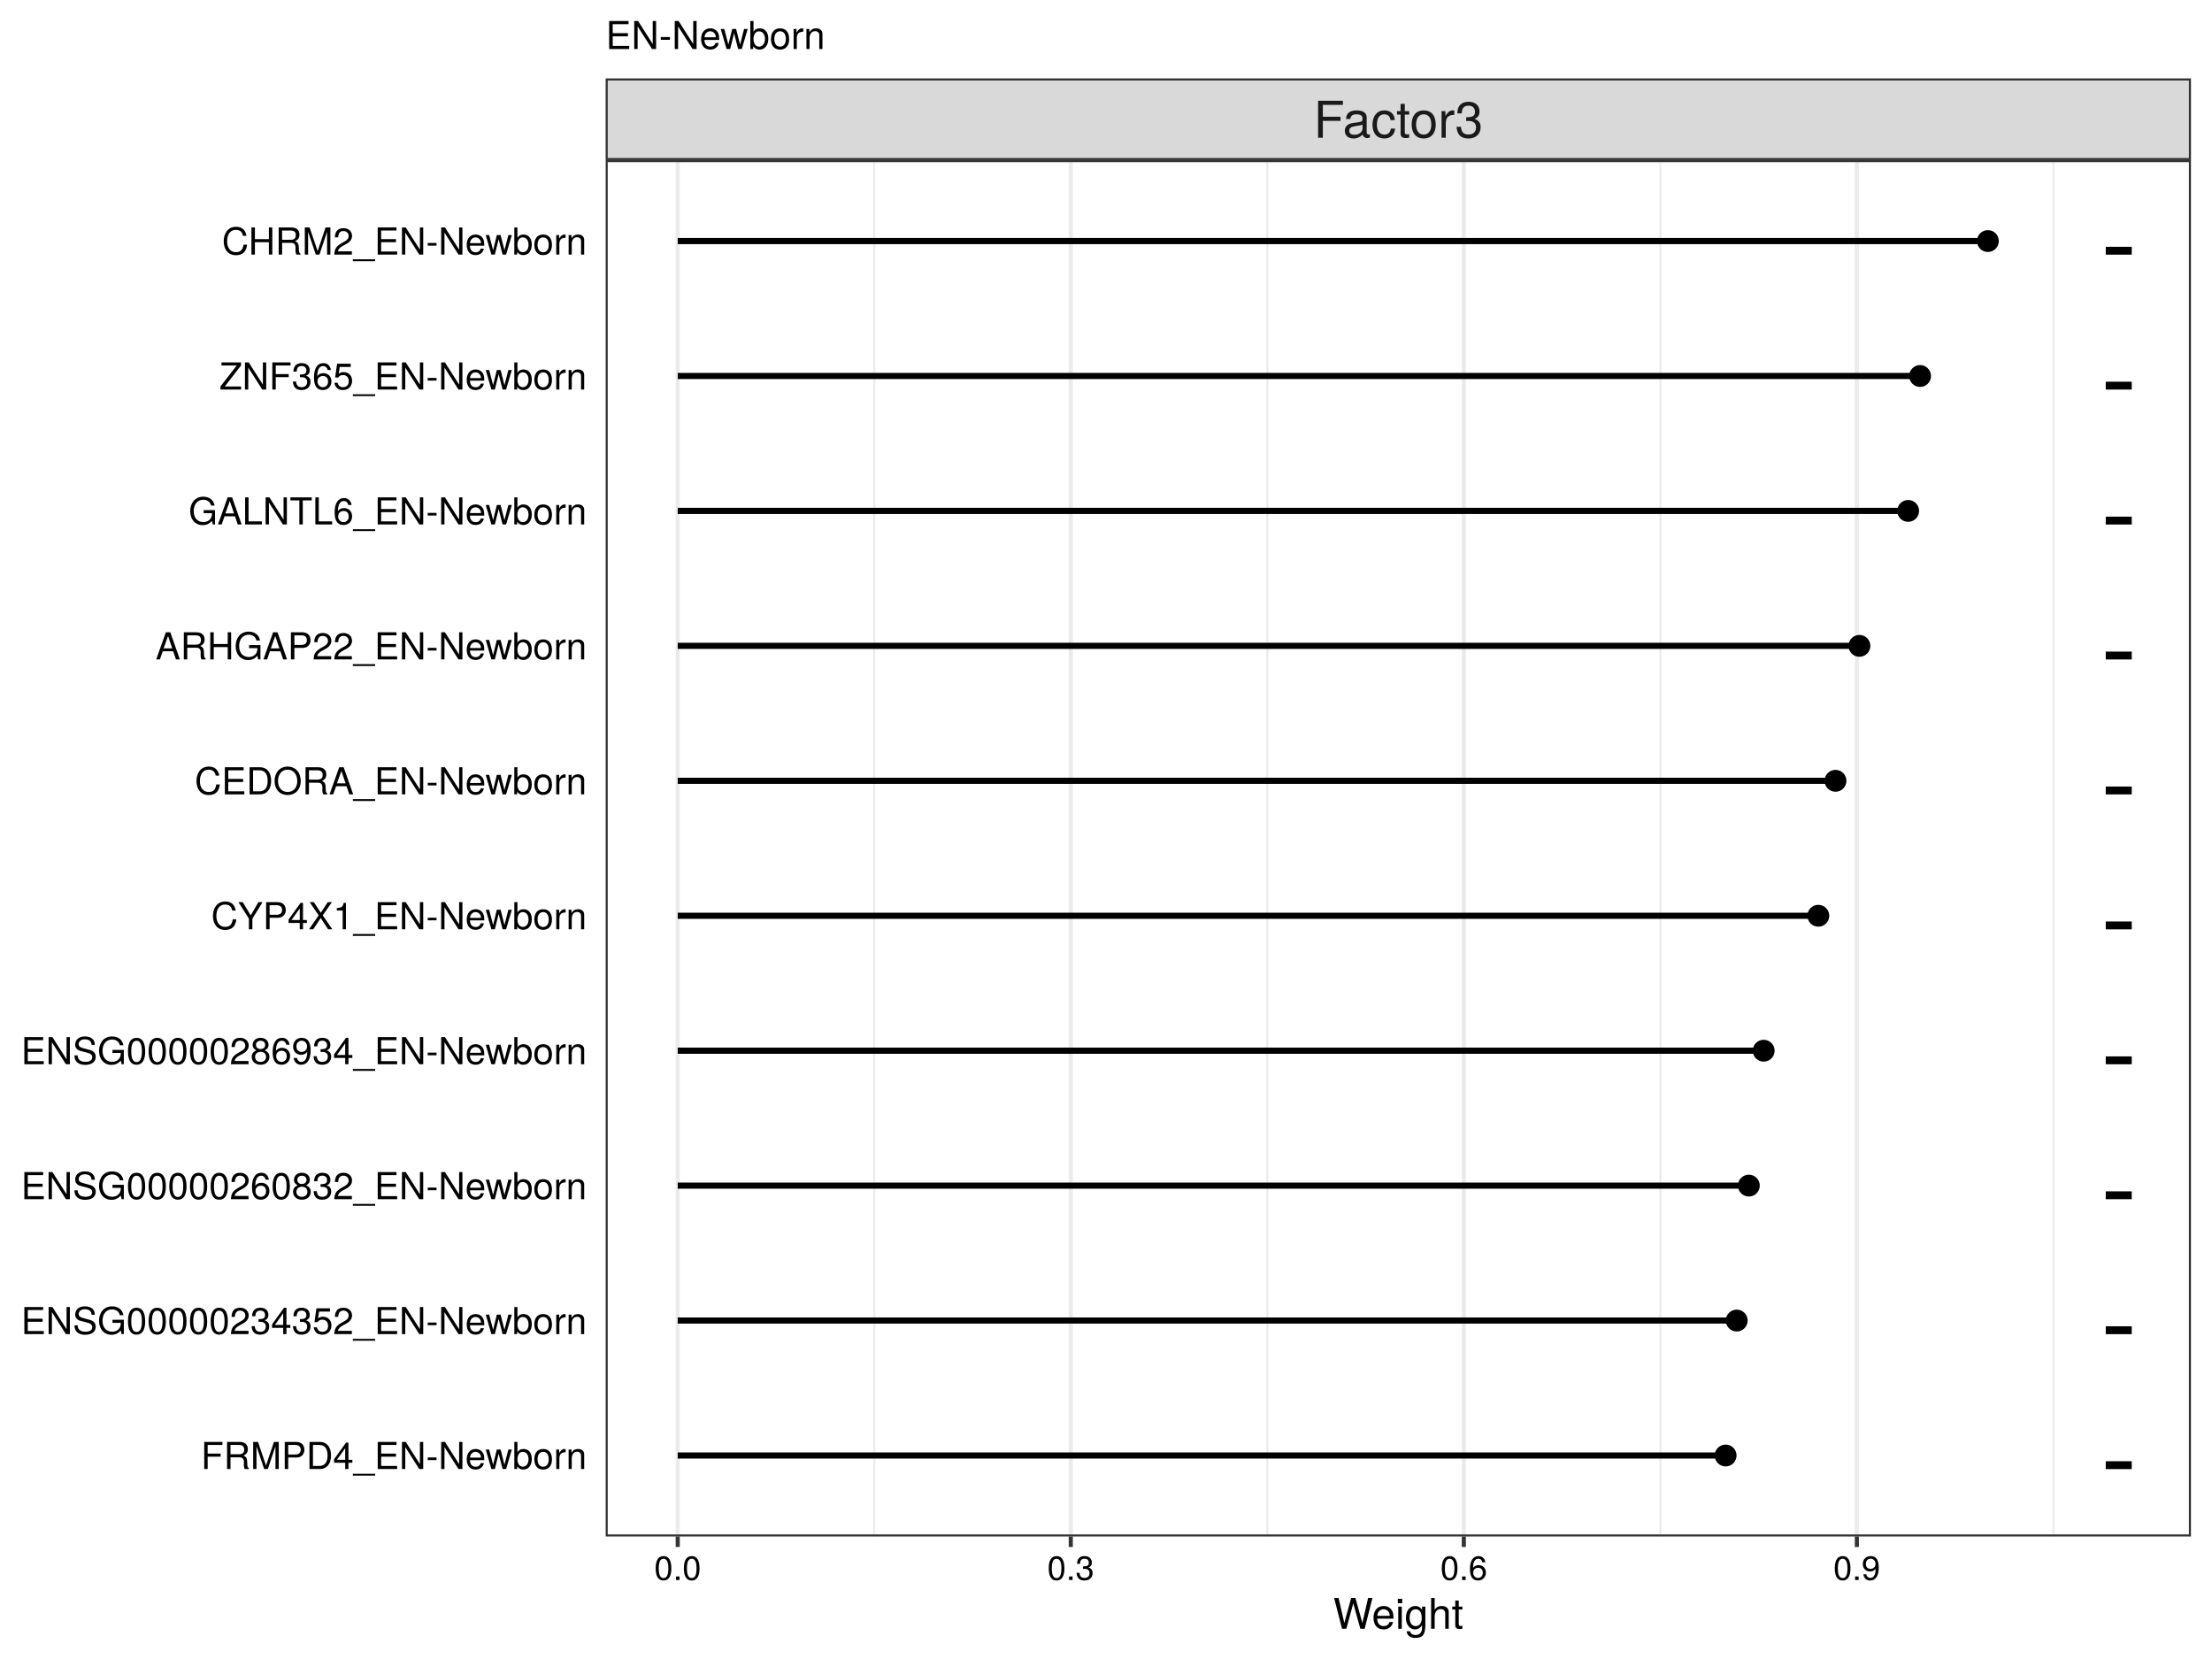
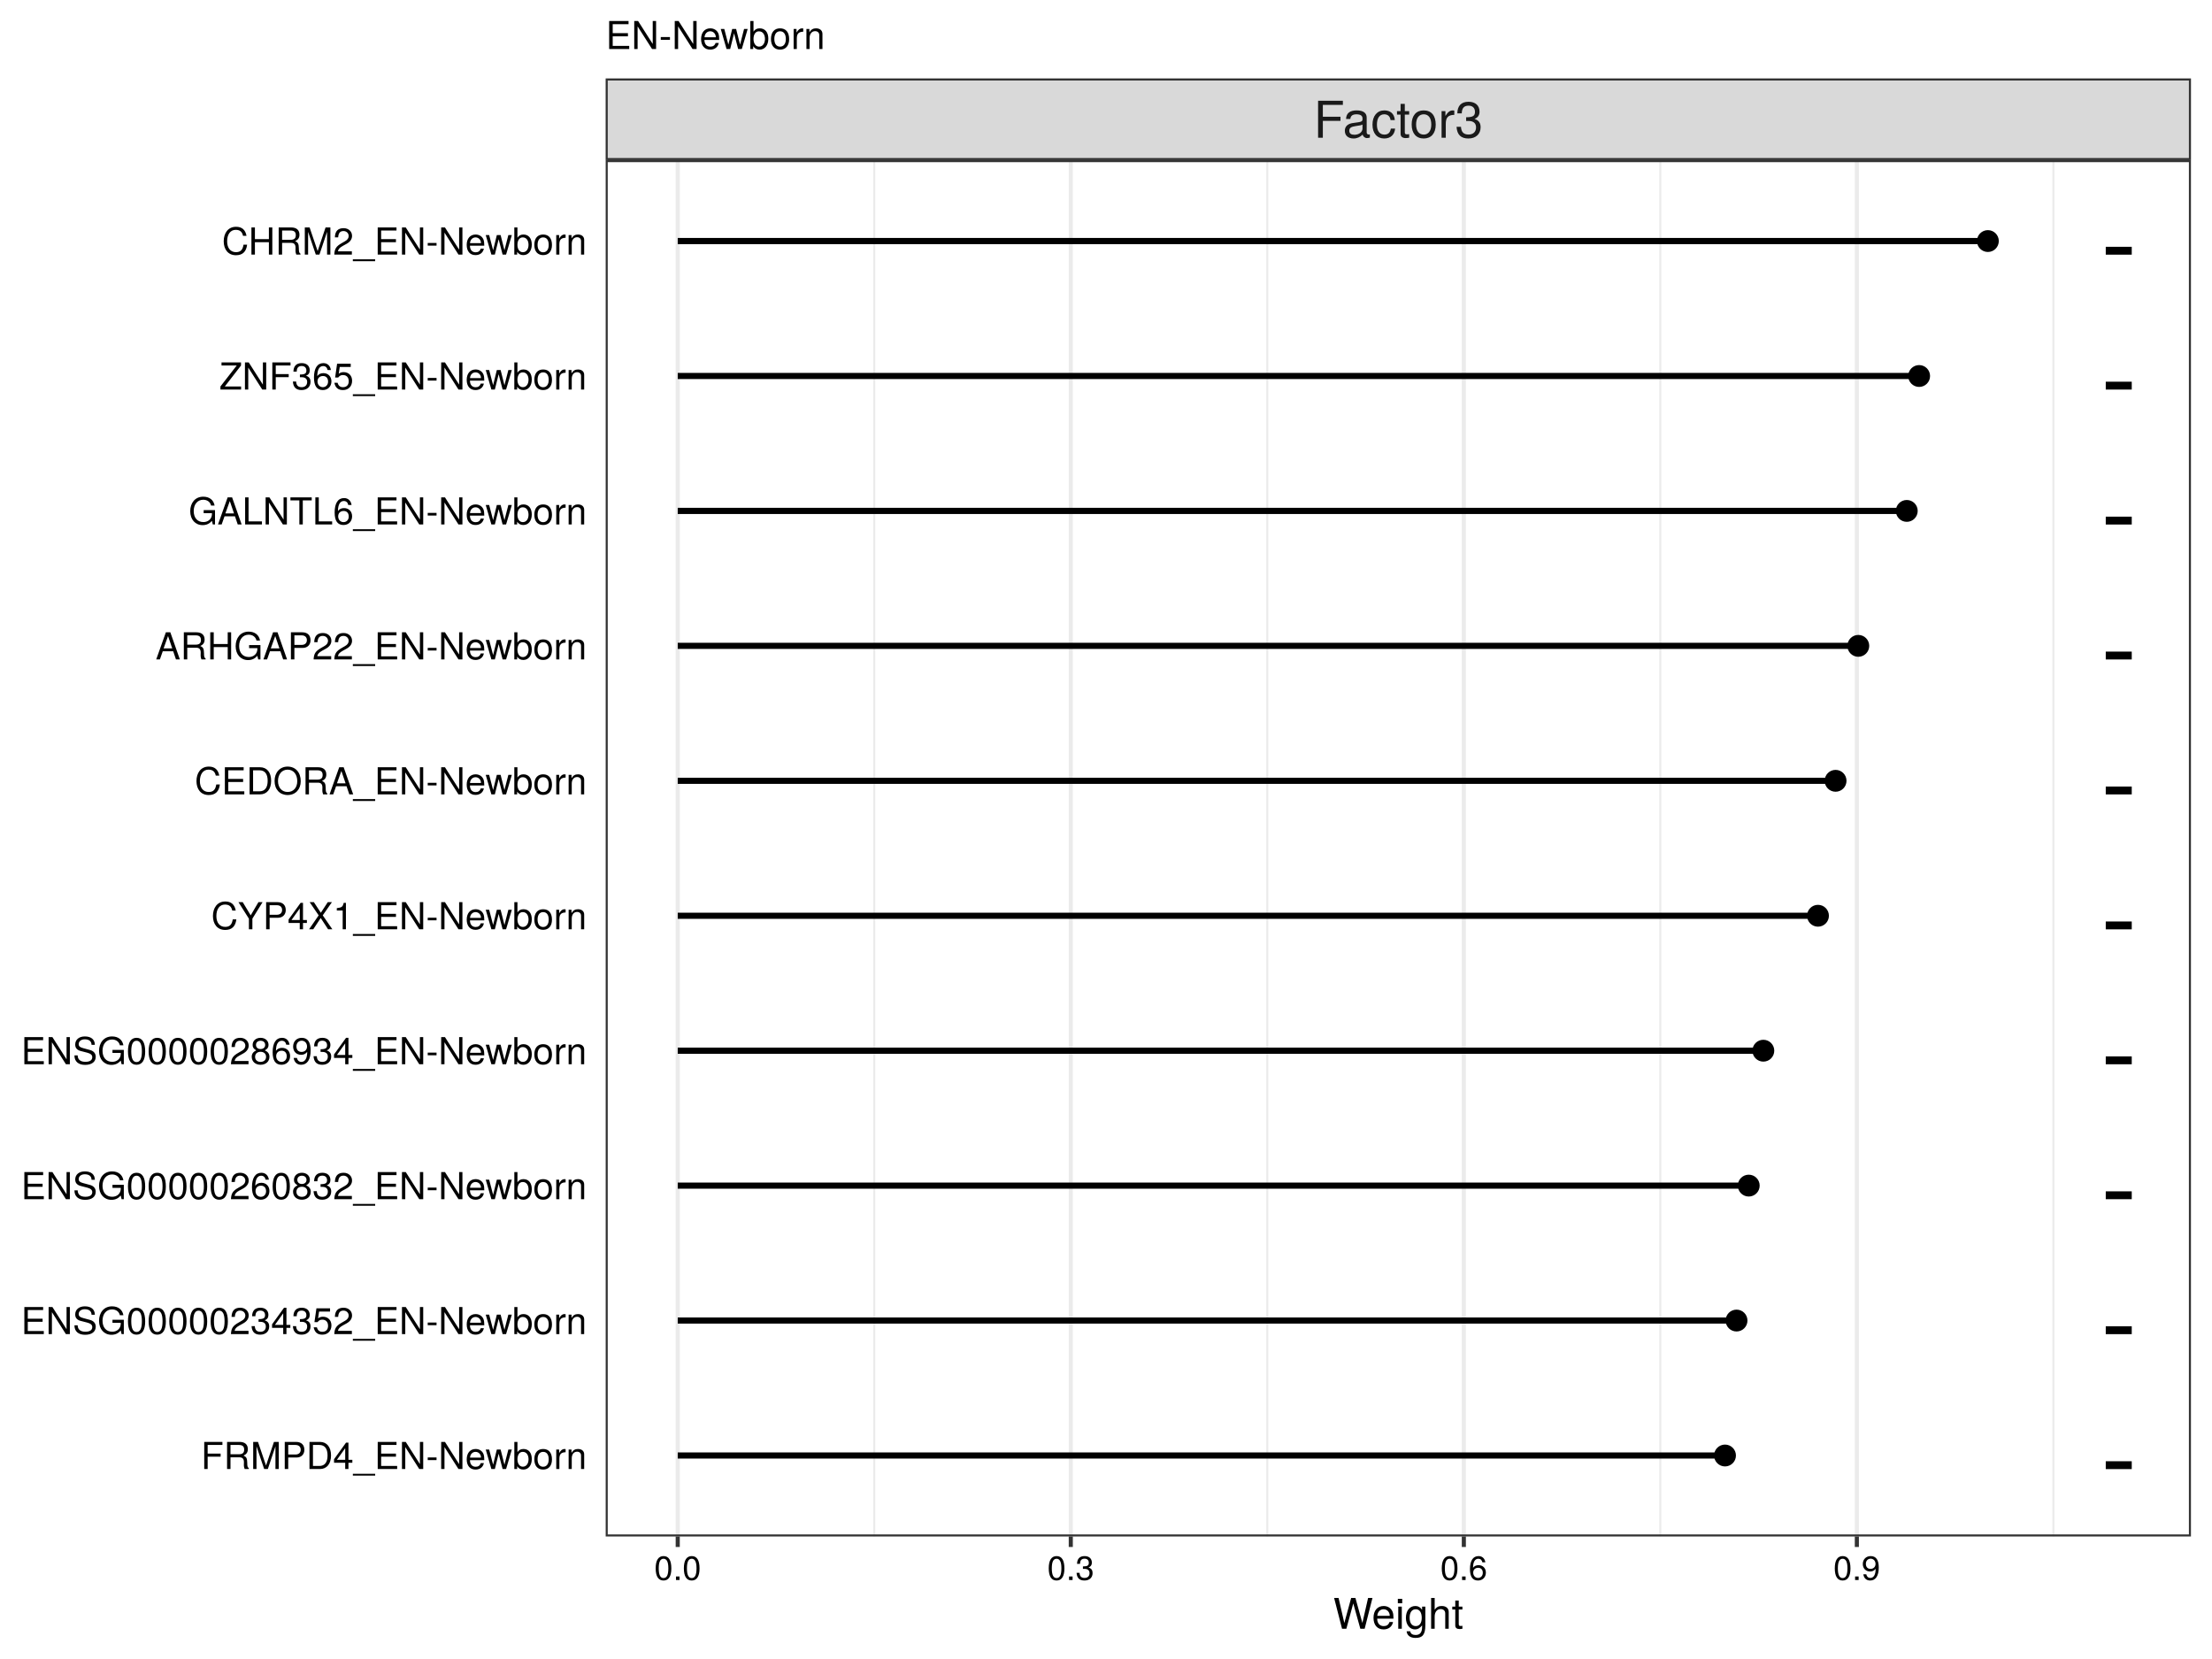
<svg xmlns="http://www.w3.org/2000/svg" class="svglite" width="576.00pt" height="432.00pt" viewBox="0 0 576.00 432.00">
  <defs>
    <style type="text/css">
    .svglite line, .svglite polyline, .svglite polygon, .svglite path, .svglite rect, .svglite circle {
      fill: none;
      stroke: #000000;
      stroke-linecap: round;
      stroke-linejoin: round;
      stroke-miterlimit: 10.00;
    }
    .svglite text {
      white-space: pre;
    }
  </style>
  </defs>
  <rect width="100%" height="100%" style="stroke: none; fill: #FFFFFF;" />
  <defs>
    <clipPath id="cpMC4wMHw1NzYuMDB8MC4wMHw0MzIuMDA=">
      <rect x="0.00" y="0.00" width="576.00" height="432.00" />
    </clipPath>
  </defs>
  <g clip-path="url(#cpMC4wMHw1NzYuMDB8MC4wMHw0MzIuMDA=)">
    <rect x="0.00" y="0" width="576.00" height="432.00" style="stroke-width: 1.07; stroke: #FFFFFF; fill: #FFFFFF;" />
  </g>
  <defs>
    <clipPath id="cpMTU3LjcyfDU3MC41Mnw0MS42OXw0MDAuMDk=">
      <rect x="157.72" y="41.69" width="412.80" height="358.41" />
    </clipPath>
  </defs>
  <g clip-path="url(#cpMTU3LjcyfDU3MC41Mnw0MS42OXw0MDAuMDk=)">
    <polyline points="227.65,400.09 227.65,41.69 " style="stroke-width: 0.53; stroke: #EBEBEB; stroke-linecap: butt;" />
    <polyline points="330.00,400.09 330.00,41.69 " style="stroke-width: 0.53; stroke: #EBEBEB; stroke-linecap: butt;" />
    <polyline points="432.35,400.09 432.35,41.69 " style="stroke-width: 0.53; stroke: #EBEBEB; stroke-linecap: butt;" />
    <polyline points="534.70,400.09 534.70,41.69 " style="stroke-width: 0.53; stroke: #EBEBEB; stroke-linecap: butt;" />
    <polyline points="176.48,400.09 176.48,41.69 " style="stroke-width: 1.07; stroke: #EBEBEB; stroke-linecap: butt;" />
    <polyline points="278.83,400.09 278.83,41.69 " style="stroke-width: 1.07; stroke: #EBEBEB; stroke-linecap: butt;" />
    <polyline points="381.18,400.09 381.18,41.69 " style="stroke-width: 1.07; stroke: #EBEBEB; stroke-linecap: butt;" />
    <polyline points="483.52,400.09 483.52,41.69 " style="stroke-width: 1.07; stroke: #EBEBEB; stroke-linecap: butt;" />
    <circle cx="517.64" cy="62.77" r="2.49" style="stroke-width: 0.71; fill: #000000;" />
-     <circle cx="499.99" cy="97.91" r="2.49" style="stroke-width: 0.71; fill: #000000;" />
-     <circle cx="496.88" cy="133.04" r="2.49" style="stroke-width: 0.71; fill: #000000;" />
-     <circle cx="484.19" cy="168.18" r="2.49" style="stroke-width: 0.71; fill: #000000;" />
-     <circle cx="477.96" cy="203.32" r="2.49" style="stroke-width: 0.71; fill: #000000;" />
-     <circle cx="473.49" cy="238.46" r="2.49" style="stroke-width: 0.71; fill: #000000;" />
-     <circle cx="459.26" cy="273.60" r="2.49" style="stroke-width: 0.71; fill: #000000;" />
-     <circle cx="455.40" cy="308.73" r="2.49" style="stroke-width: 0.71; fill: #000000;" />
-     <circle cx="452.24" cy="343.87" r="2.49" style="stroke-width: 0.71; fill: #000000;" />
-     <circle cx="449.35" cy="379.01" r="2.49" style="stroke-width: 0.71; fill: #000000;" />
+     <circle cx="499.74" cy="97.91" r="2.49" style="stroke-width: 0.71; fill: #000000;" />
+     <circle cx="496.52" cy="133.04" r="2.49" style="stroke-width: 0.71; fill: #000000;" />
+     <circle cx="483.90" cy="168.18" r="2.49" style="stroke-width: 0.71; fill: #000000;" />
+     <circle cx="477.98" cy="203.32" r="2.49" style="stroke-width: 0.71; fill: #000000;" />
+     <circle cx="473.40" cy="238.46" r="2.49" style="stroke-width: 0.71; fill: #000000;" />
+     <circle cx="459.17" cy="273.60" r="2.49" style="stroke-width: 0.71; fill: #000000;" />
+     <circle cx="455.37" cy="308.73" r="2.49" style="stroke-width: 0.71; fill: #000000;" />
+     <circle cx="452.19" cy="343.87" r="2.49" style="stroke-width: 0.71; fill: #000000;" />
+     <circle cx="449.19" cy="379.01" r="2.49" style="stroke-width: 0.71; fill: #000000;" />
    <line x1="517.64" y1="62.77" x2="176.48" y2="62.77" style="stroke-width: 1.60; stroke-linecap: butt;" />
-     <line x1="499.99" y1="97.91" x2="176.48" y2="97.91" style="stroke-width: 1.60; stroke-linecap: butt;" />
-     <line x1="496.88" y1="133.04" x2="176.48" y2="133.04" style="stroke-width: 1.60; stroke-linecap: butt;" />
-     <line x1="484.19" y1="168.18" x2="176.48" y2="168.18" style="stroke-width: 1.60; stroke-linecap: butt;" />
-     <line x1="477.96" y1="203.32" x2="176.48" y2="203.32" style="stroke-width: 1.60; stroke-linecap: butt;" />
-     <line x1="473.49" y1="238.46" x2="176.48" y2="238.46" style="stroke-width: 1.60; stroke-linecap: butt;" />
-     <line x1="459.26" y1="273.60" x2="176.48" y2="273.60" style="stroke-width: 1.60; stroke-linecap: butt;" />
-     <line x1="455.40" y1="308.73" x2="176.48" y2="308.73" style="stroke-width: 1.60; stroke-linecap: butt;" />
-     <line x1="452.24" y1="343.87" x2="176.48" y2="343.87" style="stroke-width: 1.60; stroke-linecap: butt;" />
-     <line x1="449.35" y1="379.01" x2="176.48" y2="379.01" style="stroke-width: 1.60; stroke-linecap: butt;" />
+     <line x1="499.74" y1="97.91" x2="176.48" y2="97.91" style="stroke-width: 1.60; stroke-linecap: butt;" />
+     <line x1="496.52" y1="133.04" x2="176.48" y2="133.04" style="stroke-width: 1.60; stroke-linecap: butt;" />
+     <line x1="483.90" y1="168.18" x2="176.48" y2="168.18" style="stroke-width: 1.60; stroke-linecap: butt;" />
+     <line x1="477.98" y1="203.32" x2="176.48" y2="203.32" style="stroke-width: 1.60; stroke-linecap: butt;" />
+     <line x1="473.40" y1="238.46" x2="176.48" y2="238.46" style="stroke-width: 1.60; stroke-linecap: butt;" />
+     <line x1="459.17" y1="273.60" x2="176.48" y2="273.60" style="stroke-width: 1.60; stroke-linecap: butt;" />
+     <line x1="455.37" y1="308.73" x2="176.48" y2="308.73" style="stroke-width: 1.60; stroke-linecap: butt;" />
+     <line x1="452.19" y1="343.87" x2="176.48" y2="343.87" style="stroke-width: 1.60; stroke-linecap: butt;" />
+     <line x1="449.19" y1="379.01" x2="176.48" y2="379.01" style="stroke-width: 1.60; stroke-linecap: butt;" />
    <text x="551.76" y="73.14" text-anchor="middle" style="font-size: 28.45px; font-weight: 0; font-family: &quot;TeX Gyre Heros&quot;;" textLength="9.47px" lengthAdjust="spacingAndGlyphs">-</text>
    <text x="551.76" y="108.27" text-anchor="middle" style="font-size: 28.45px; font-weight: 0; font-family: &quot;TeX Gyre Heros&quot;;" textLength="9.47px" lengthAdjust="spacingAndGlyphs">-</text>
    <text x="551.76" y="143.41" text-anchor="middle" style="font-size: 28.45px; font-weight: 0; font-family: &quot;TeX Gyre Heros&quot;;" textLength="9.47px" lengthAdjust="spacingAndGlyphs">-</text>
    <text x="551.76" y="178.55" text-anchor="middle" style="font-size: 28.45px; font-weight: 0; font-family: &quot;TeX Gyre Heros&quot;;" textLength="9.47px" lengthAdjust="spacingAndGlyphs">-</text>
    <text x="551.76" y="213.69" text-anchor="middle" style="font-size: 28.45px; font-weight: 0; font-family: &quot;TeX Gyre Heros&quot;;" textLength="9.47px" lengthAdjust="spacingAndGlyphs">-</text>
    <text x="551.76" y="248.83" text-anchor="middle" style="font-size: 28.45px; font-weight: 0; font-family: &quot;TeX Gyre Heros&quot;;" textLength="9.47px" lengthAdjust="spacingAndGlyphs">-</text>
    <text x="551.76" y="283.96" text-anchor="middle" style="font-size: 28.45px; font-weight: 0; font-family: &quot;TeX Gyre Heros&quot;;" textLength="9.47px" lengthAdjust="spacingAndGlyphs">-</text>
    <text x="551.76" y="319.10" text-anchor="middle" style="font-size: 28.45px; font-weight: 0; font-family: &quot;TeX Gyre Heros&quot;;" textLength="9.47px" lengthAdjust="spacingAndGlyphs">-</text>
    <text x="551.76" y="354.24" text-anchor="middle" style="font-size: 28.45px; font-weight: 0; font-family: &quot;TeX Gyre Heros&quot;;" textLength="9.47px" lengthAdjust="spacingAndGlyphs">-</text>
    <text x="551.76" y="389.38" text-anchor="middle" style="font-size: 28.45px; font-weight: 0; font-family: &quot;TeX Gyre Heros&quot;;" textLength="9.47px" lengthAdjust="spacingAndGlyphs">-</text>
    <rect x="157.72" y="41.69" width="412.80" height="358.41" style="stroke-width: 1.07; stroke: #333333;" />
  </g>
  <g clip-path="url(#cpMC4wMHw1NzYuMDB8MC4wMHw0MzIuMDA=)">
</g>
  <defs>
    <clipPath id="cpMTU3LjcyfDU3MC41MnwyMC40M3w0MS42OQ==">
      <rect x="157.72" y="20.43" width="412.80" height="21.26" />
    </clipPath>
  </defs>
  <g clip-path="url(#cpMTU3LjcyfDU3MC41MnwyMC40M3w0MS42OQ==)">
    <rect x="157.72" y="20.43" width="412.80" height="21.26" style="stroke-width: 1.07; stroke: #333333; fill: #D9D9D9;" />
    <text x="364.12" y="35.86" text-anchor="middle" style="font-size: 13.20px; font-weight: 0;fill: #1A1A1A; font-family: &quot;TeX Gyre Heros&quot;;" textLength="44.70px" lengthAdjust="spacingAndGlyphs">Factor3</text>
  </g>
  <g clip-path="url(#cpMC4wMHw1NzYuMDB8MC4wMHw0MzIuMDA=)">
    <polyline points="176.48,402.83 176.48,400.09 " style="stroke-width: 1.07; stroke: #333333; stroke-linecap: butt;" />
    <polyline points="278.83,402.83 278.83,400.09 " style="stroke-width: 1.07; stroke: #333333; stroke-linecap: butt;" />
    <polyline points="381.18,402.83 381.18,400.09 " style="stroke-width: 1.07; stroke: #333333; stroke-linecap: butt;" />
    <polyline points="483.52,402.83 483.52,400.09 " style="stroke-width: 1.07; stroke: #333333; stroke-linecap: butt;" />
    <text x="176.48" y="411.44" text-anchor="middle" style="font-size: 8.80px; font-weight: 0; font-family: &quot;TeX Gyre Heros&quot;;" textLength="12.23px" lengthAdjust="spacingAndGlyphs">0.0</text>
    <text x="278.83" y="411.44" text-anchor="middle" style="font-size: 8.80px; font-weight: 0; font-family: &quot;TeX Gyre Heros&quot;;" textLength="12.23px" lengthAdjust="spacingAndGlyphs">0.3</text>
    <text x="381.18" y="411.44" text-anchor="middle" style="font-size: 8.80px; font-weight: 0; font-family: &quot;TeX Gyre Heros&quot;;" textLength="12.23px" lengthAdjust="spacingAndGlyphs">0.6</text>
    <text x="483.52" y="411.44" text-anchor="middle" style="font-size: 8.80px; font-weight: 0; font-family: &quot;TeX Gyre Heros&quot;;" textLength="12.23px" lengthAdjust="spacingAndGlyphs">0.9</text>
    <text x="152.78" y="382.53" text-anchor="end" style="font-size: 9.68px; font-weight: 0; font-family: &quot;TeX Gyre Heros&quot;;" textLength="100.50px" lengthAdjust="spacingAndGlyphs">FRMPD4_EN-Newborn</text>
    <text x="152.78" y="347.40" text-anchor="end" style="font-size: 9.68px; font-weight: 0; font-family: &quot;TeX Gyre Heros&quot;;" textLength="147.30px" lengthAdjust="spacingAndGlyphs">ENSG00000234352_EN-Newborn</text>
    <text x="152.78" y="312.26" text-anchor="end" style="font-size: 9.68px; font-weight: 0; font-family: &quot;TeX Gyre Heros&quot;;" textLength="147.30px" lengthAdjust="spacingAndGlyphs">ENSG00000260832_EN-Newborn</text>
    <text x="152.78" y="277.12" text-anchor="end" style="font-size: 9.68px; font-weight: 0; font-family: &quot;TeX Gyre Heros&quot;;" textLength="147.30px" lengthAdjust="spacingAndGlyphs">ENSG00000286934_EN-Newborn</text>
    <text x="152.78" y="241.98" text-anchor="end" style="font-size: 9.68px; font-weight: 0; font-family: &quot;TeX Gyre Heros&quot;;" textLength="97.83px" lengthAdjust="spacingAndGlyphs">CYP4X1_EN-Newborn</text>
    <text x="152.78" y="206.85" text-anchor="end" style="font-size: 9.68px; font-weight: 0; font-family: &quot;TeX Gyre Heros&quot;;" textLength="102.11px" lengthAdjust="spacingAndGlyphs">CEDORA_EN-Newborn</text>
    <text x="152.78" y="171.71" text-anchor="end" style="font-size: 9.68px; font-weight: 0; font-family: &quot;TeX Gyre Heros&quot;;" textLength="112.33px" lengthAdjust="spacingAndGlyphs">ARHGAP22_EN-Newborn</text>
    <text x="152.78" y="136.57" text-anchor="end" style="font-size: 9.68px; font-weight: 0; font-family: &quot;TeX Gyre Heros&quot;;" textLength="103.74px" lengthAdjust="spacingAndGlyphs">GALNTL6_EN-Newborn</text>
    <text x="152.78" y="101.43" text-anchor="end" style="font-size: 9.68px; font-weight: 0; font-family: &quot;TeX Gyre Heros&quot;;" textLength="95.67px" lengthAdjust="spacingAndGlyphs">ZNF365_EN-Newborn</text>
    <text x="152.78" y="66.29" text-anchor="end" style="font-size: 9.68px; font-weight: 0; font-family: &quot;TeX Gyre Heros&quot;;" textLength="95.12px" lengthAdjust="spacingAndGlyphs">CHRM2_EN-Newborn</text>
    <text x="364.12" y="424.12" text-anchor="middle" style="font-size: 11.00px; font-weight: 0; font-family: &quot;TeX Gyre Heros&quot;;" textLength="34.22px" lengthAdjust="spacingAndGlyphs">Weight</text>
    <text x="157.72" y="12.77" style="font-size: 10.00px; font-weight: 0; font-family: &quot;TeX Gyre Heros&quot;;" textLength="60.01px" lengthAdjust="spacingAndGlyphs">EN-Newborn</text>
  </g>
</svg>
